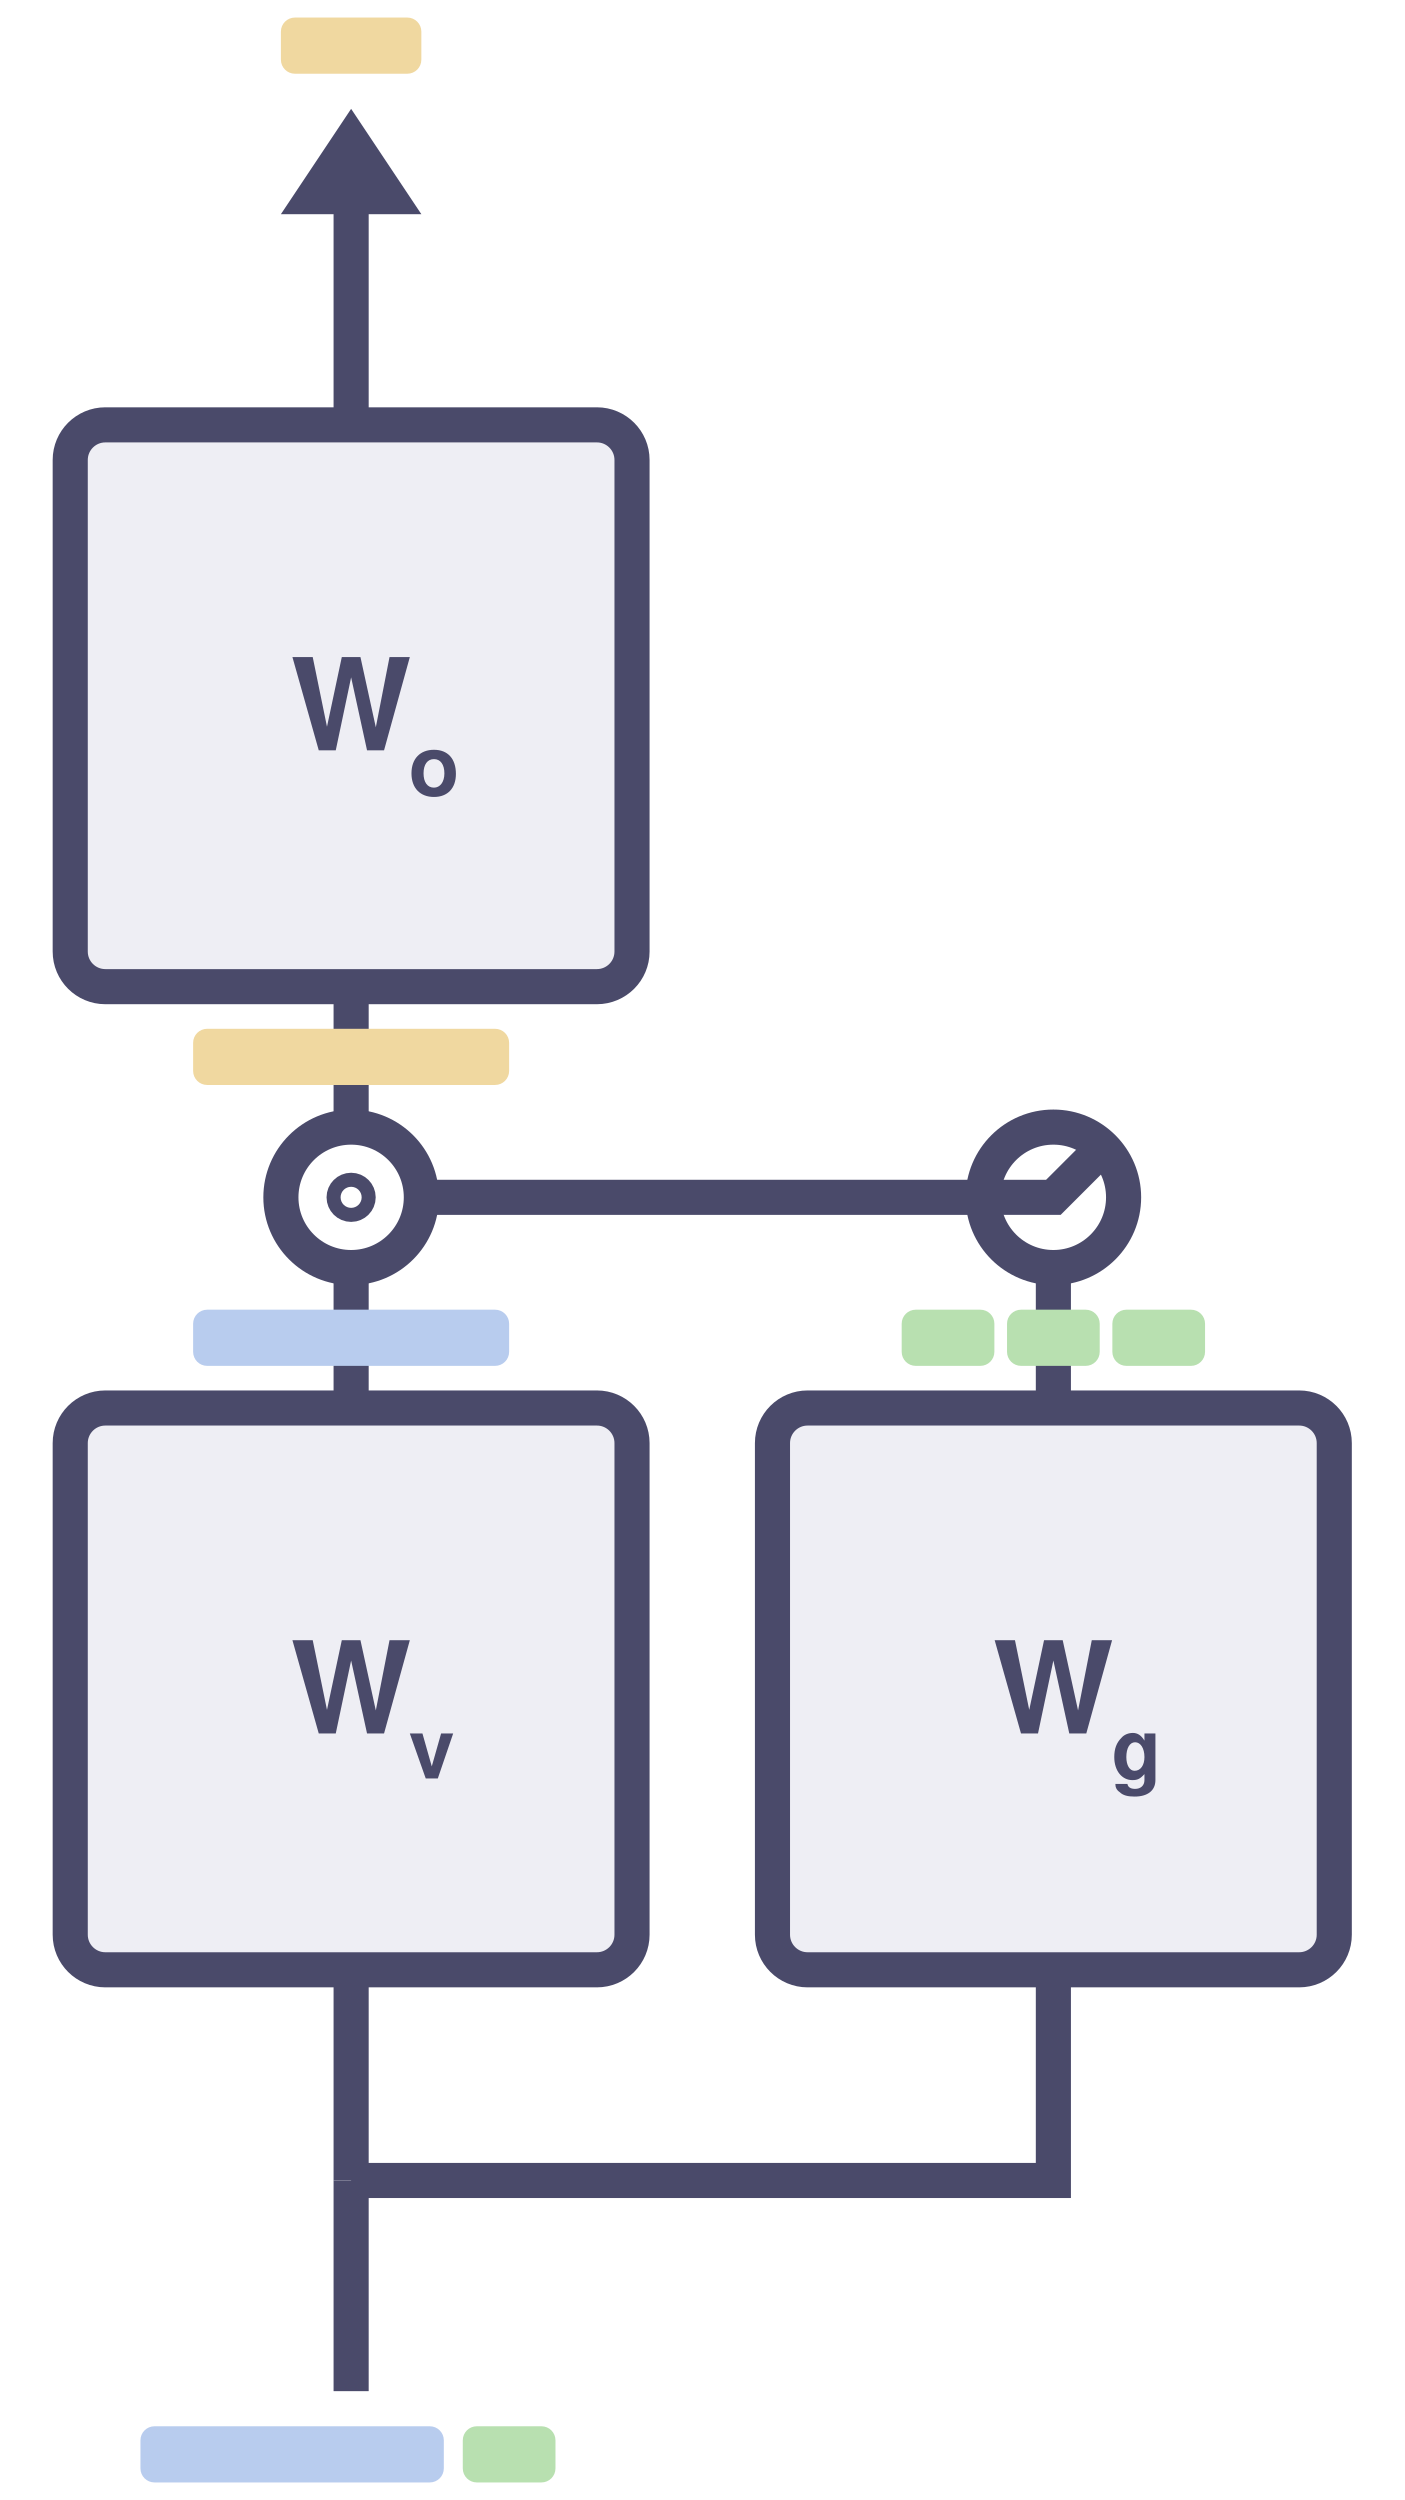
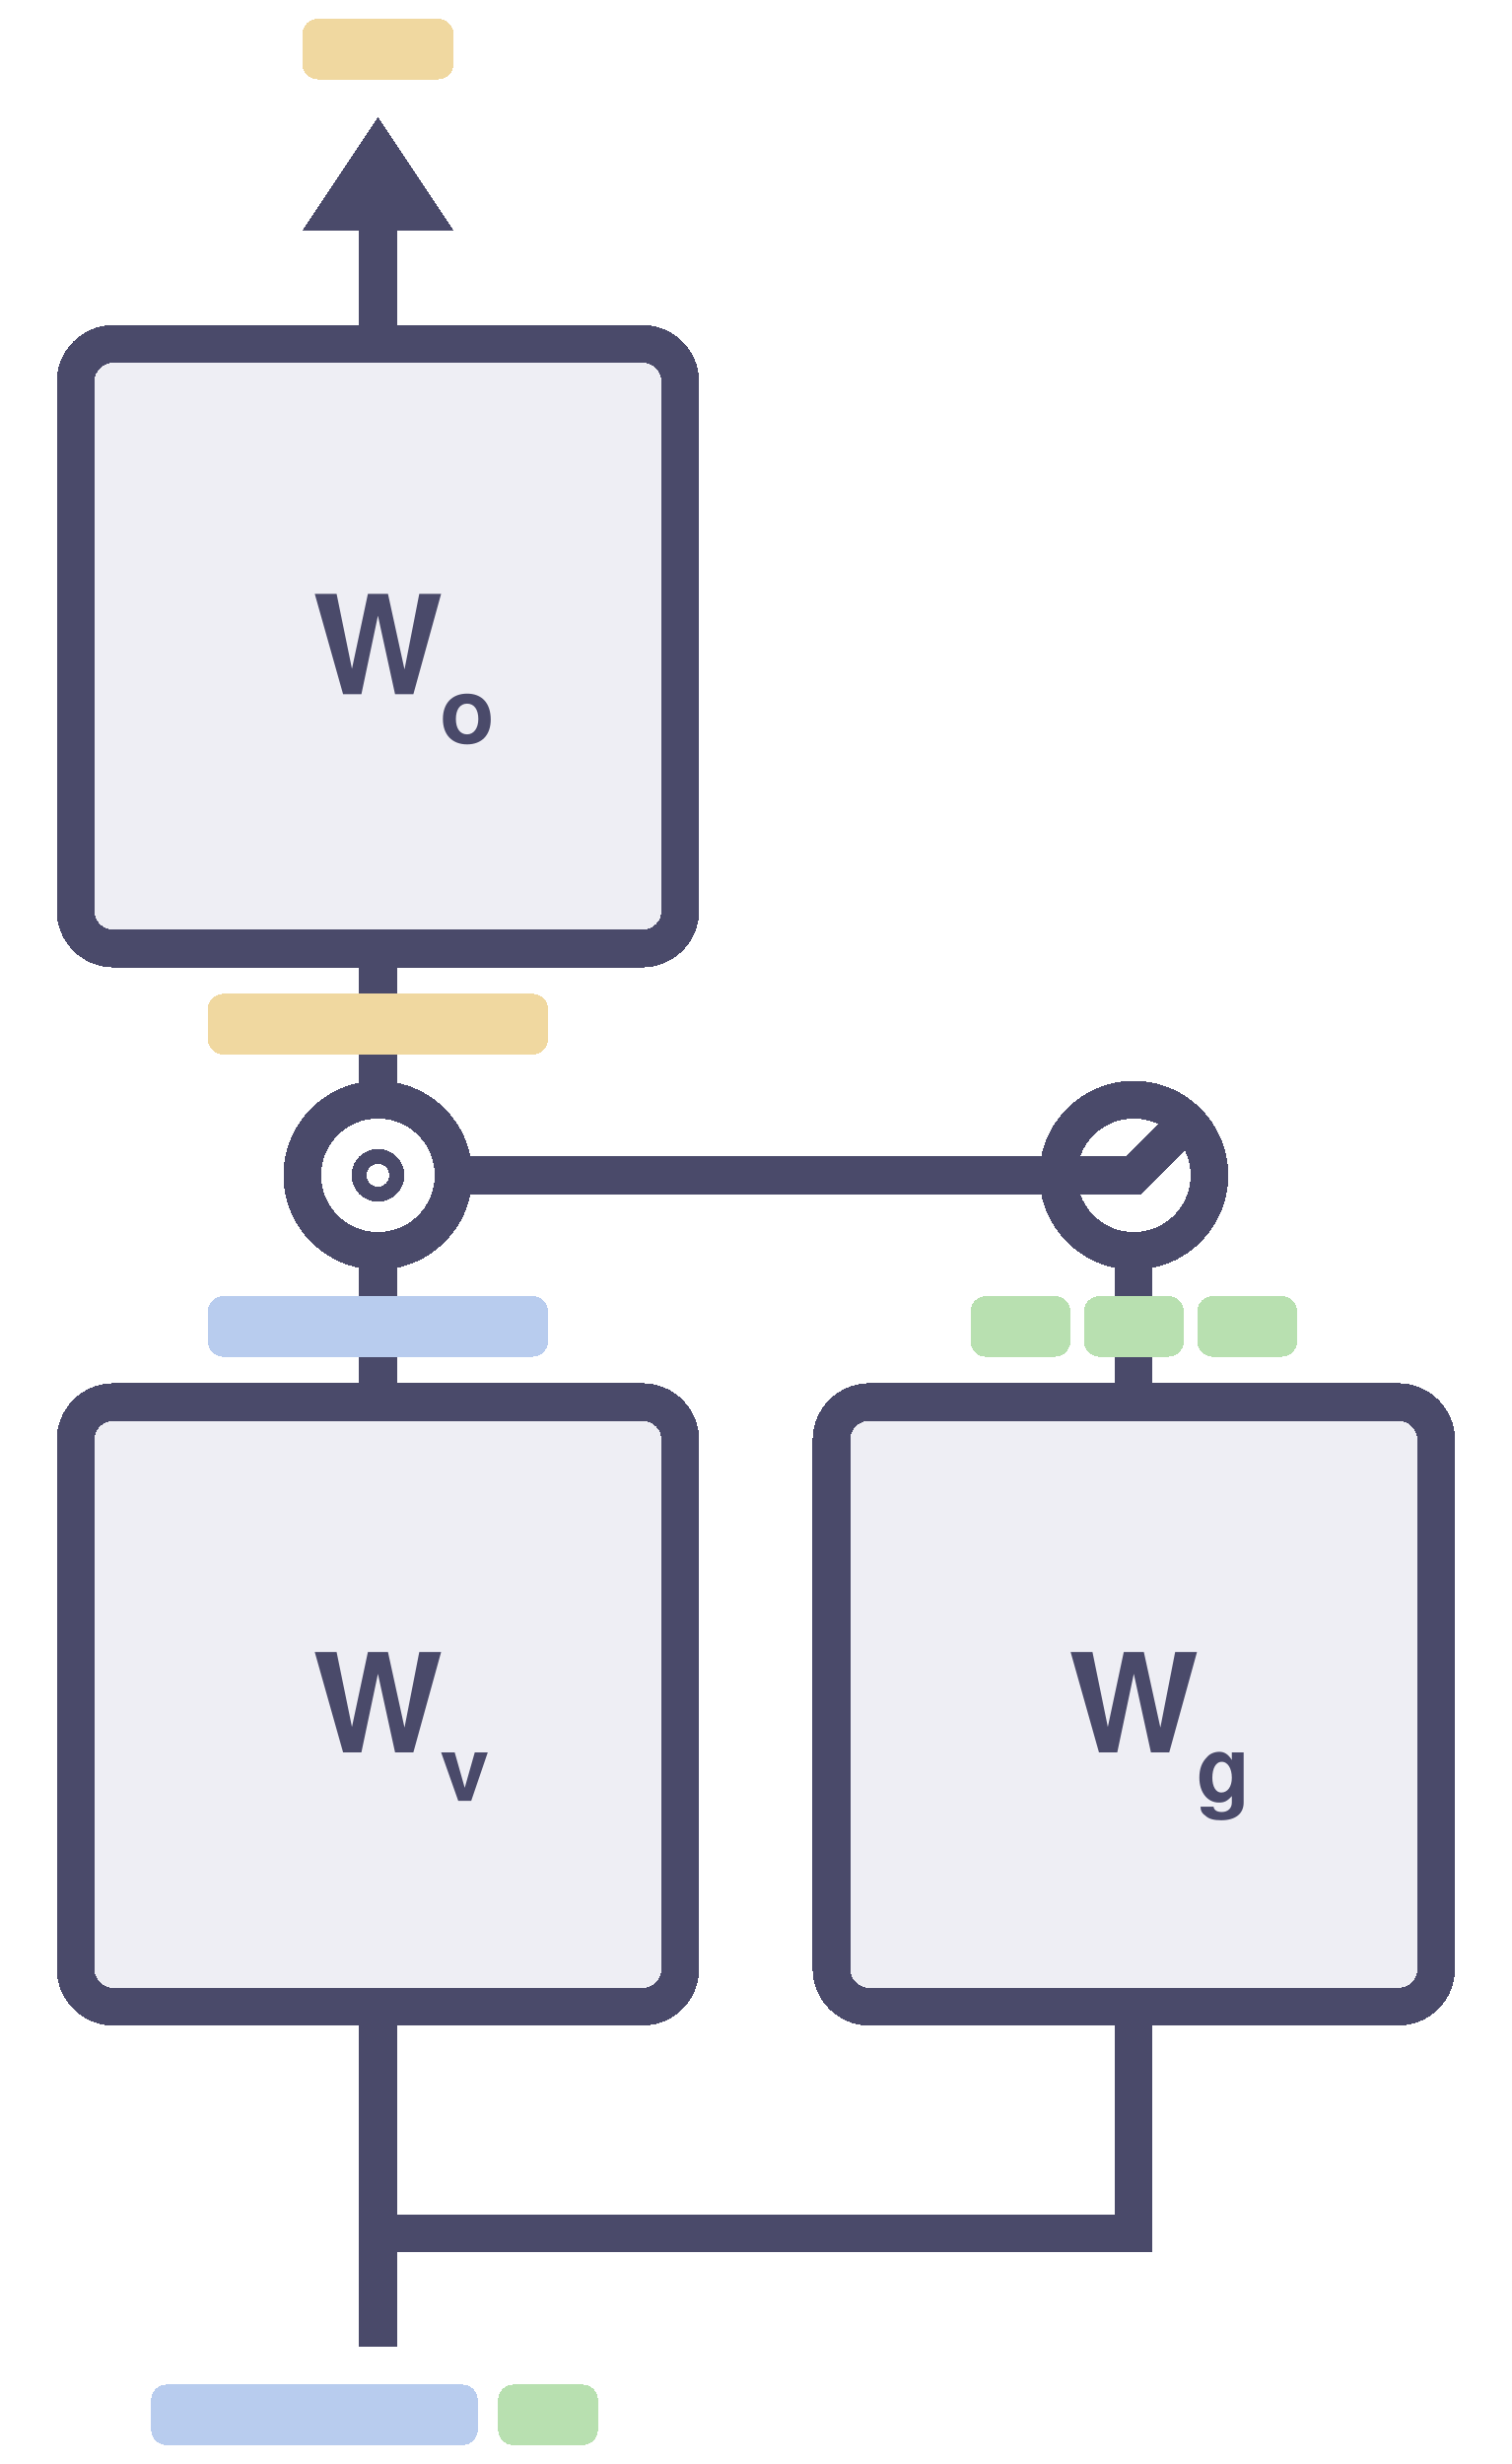
- <svg xmlns="http://www.w3.org/2000/svg" viewBox="0 -3.1 40 71.2">
+ <svg xmlns="http://www.w3.org/2000/svg" shape-rendering="crispEdges" viewBox="0 -3.1 40 65.2">
  <defs>
    <style>line,polyline,circle,.w{ stroke:#4a4a6a; stroke-width:1 }
polygon{fill: #4a4a6a}.w{ fill:#eeeef4 }
polyline,circle{ fill:none }</style>
  </defs>
-   <rect class="w" x="2" y="9" width="16" height="16" rx="1" />
-   <rect class="w" x="2" y="37" width="16" height="16" rx="1" />
-   <rect class="w" x="22" y="37" width="16" height="16" rx="1" />
-   <circle cx="10" cy="31" r="2" />
-   <circle cx="30" cy="31" r="2" />
+   <rect class="w" x="2" y="6" width="16" height="16" rx="1" />
+   <rect class="w" x="2" y="34" width="16" height="16" rx="1" />
+   <rect class="w" x="22" y="34" width="16" height="16" rx="1" />
+   <circle cx="10" cy="28" r="2" />
+   <circle cx="30" cy="28" r="2" />
  <polygon points="8,3 10,0 12,3" />
-   <line x1="10" y1="2" x2="10" y2="9" />
-   <line x1="10" y1="25" x2="10" y2="29" />
-   <line x1="10" y1="33" x2="10" y2="37" />
-   <line x1="10" y1="53" x2="10" y2="59" />
-   <line x1="10" y1="59" x2="10" y2="65" />
-   <line x1="30" y1="33" x2="30" y2="37" />
-   <line x1="12" y1="31" x2="28" y2="31" />
-   <polyline points="10,59 30,59 30,53" />
-   <polyline points="28,31 30,31 31.414,29.586" />
-   <circle cx="10" cy="31" r="0.2" fill="#4a4a6a" />
-   <rect x="4.0" y="66.0" width="8.64" height="1.6" rx="0.4" fill="#b8ccee" />
-   <rect x="13.18" y="66.0" width="2.64" height="1.6" rx="0.4" fill="#b8e0b0" />
-   <rect x="5.5" y="34.2" width="9.0" height="1.6" rx="0.4" fill="#b8ccee" />
-   <rect x="25.68" y="34.2" width="2.64" height="1.6" rx="0.4" fill="#b8e0b0" />
-   <rect x="28.68" y="34.2" width="2.64" height="1.6" rx="0.4" fill="#b8e0b0" />
-   <rect x="31.68" y="34.2" width="2.64" height="1.6" rx="0.4" fill="#b8e0b0" />
-   <rect x="5.5" y="26.2" width="9.0" height="1.6" rx="0.4" fill="#f0d8a0" />
+   <line x1="10" y1="2" x2="10" y2="6" />
+   <line x1="10" y1="22" x2="10" y2="26" />
+   <line x1="10" y1="30" x2="10" y2="34" />
+   <line x1="10" y1="50" x2="10" y2="56" />
+   <line x1="10" y1="56" x2="10" y2="59" />
+   <line x1="30" y1="30" x2="30" y2="34" />
+   <line x1="12" y1="28" x2="28" y2="28" />
+   <polyline points="10,56 30,56 30,50" />
+   <polyline points="28,28 30,28 31.414,26.586" />
+   <circle cx="10" cy="28" r="0.2" fill="#4a4a6a" />
+   <rect x="4.0" y="60.0" width="8.64" height="1.6" rx="0.4" fill="#b8ccee" />
+   <rect x="13.18" y="60.0" width="2.64" height="1.6" rx="0.4" fill="#b8e0b0" />
+   <rect x="5.5" y="31.2" width="9.0" height="1.6" rx="0.4" fill="#b8ccee" />
+   <rect x="25.68" y="31.2" width="2.64" height="1.6" rx="0.4" fill="#b8e0b0" />
+   <rect x="28.68" y="31.2" width="2.64" height="1.6" rx="0.4" fill="#b8e0b0" />
+   <rect x="31.68" y="31.2" width="2.64" height="1.6" rx="0.4" fill="#b8e0b0" />
+   <rect x="5.5" y="23.2" width="9.0" height="1.6" rx="0.4" fill="#f0d8a0" />
  <rect x="8.0" y="-2.6" width="4.0" height="1.6" rx="0.4" fill="#f0d8a0" />
-   <text x="10" y="18.27" text-anchor="middle" font-family="Helvetica, Arial, sans-serif" font-weight="bold" font-size="3.64" fill="#4a4a6a">W</text>
-   <text x="11.64" y="19.55" text-anchor="start" font-family="Helvetica, Arial, sans-serif" font-weight="bold" font-size="2.37" fill="#4a4a6a">o</text>
-   <text x="10" y="46.27" text-anchor="middle" font-family="Helvetica, Arial, sans-serif" font-weight="bold" font-size="3.64" fill="#4a4a6a">W</text>
-   <text x="11.64" y="47.55" text-anchor="start" font-family="Helvetica, Arial, sans-serif" font-weight="bold" font-size="2.37" fill="#4a4a6a">v</text>
-   <text x="30" y="46.27" text-anchor="middle" font-family="Helvetica, Arial, sans-serif" font-weight="bold" font-size="3.64" fill="#4a4a6a">W</text>
-   <text x="31.64" y="47.55" text-anchor="start" font-family="Helvetica, Arial, sans-serif" font-weight="bold" font-size="2.37" fill="#4a4a6a">g</text>
+   <text x="10" y="15.27" text-anchor="middle" font-family="Helvetica, Arial, sans-serif" font-weight="bold" font-size="3.64" fill="#4a4a6a">W</text>
+   <text x="11.64" y="16.55" text-anchor="start" font-family="Helvetica, Arial, sans-serif" font-weight="bold" font-size="2.37" fill="#4a4a6a">o</text>
+   <text x="10" y="43.27" text-anchor="middle" font-family="Helvetica, Arial, sans-serif" font-weight="bold" font-size="3.64" fill="#4a4a6a">W</text>
+   <text x="11.64" y="44.55" text-anchor="start" font-family="Helvetica, Arial, sans-serif" font-weight="bold" font-size="2.37" fill="#4a4a6a">v</text>
+   <text x="30" y="43.27" text-anchor="middle" font-family="Helvetica, Arial, sans-serif" font-weight="bold" font-size="3.64" fill="#4a4a6a">W</text>
+   <text x="31.64" y="44.55" text-anchor="start" font-family="Helvetica, Arial, sans-serif" font-weight="bold" font-size="2.37" fill="#4a4a6a">g</text>
</svg>
